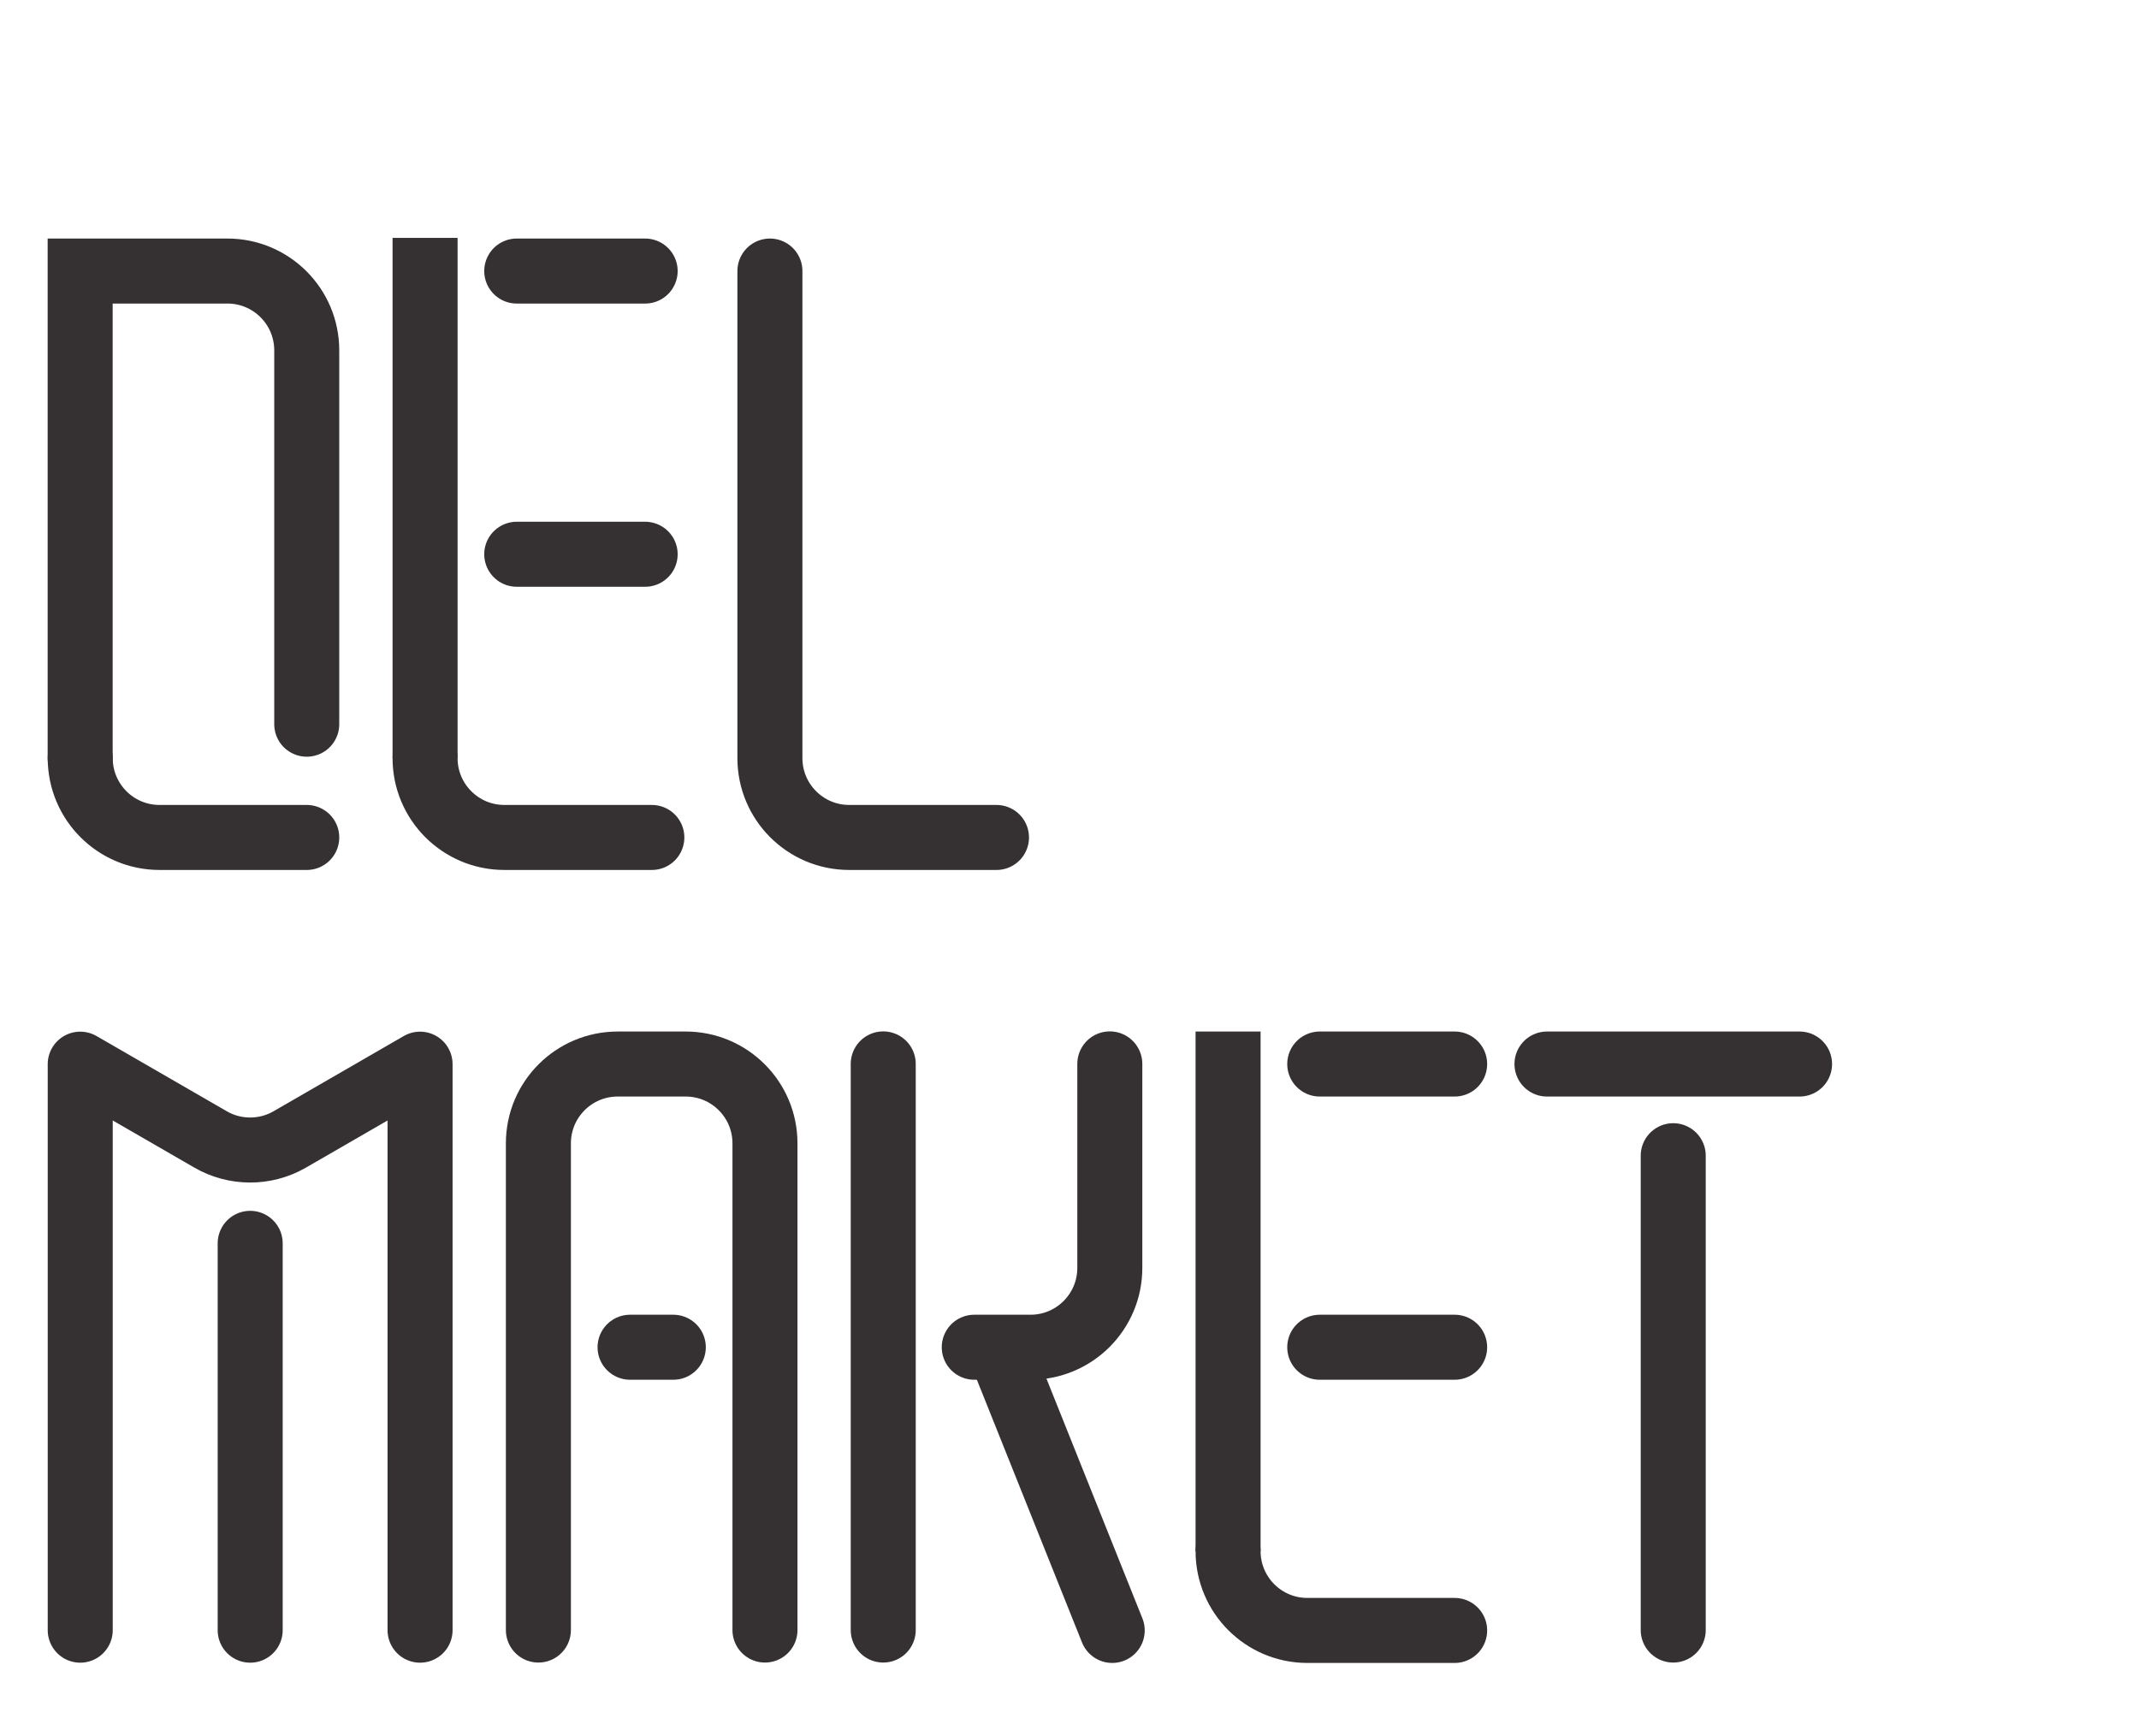
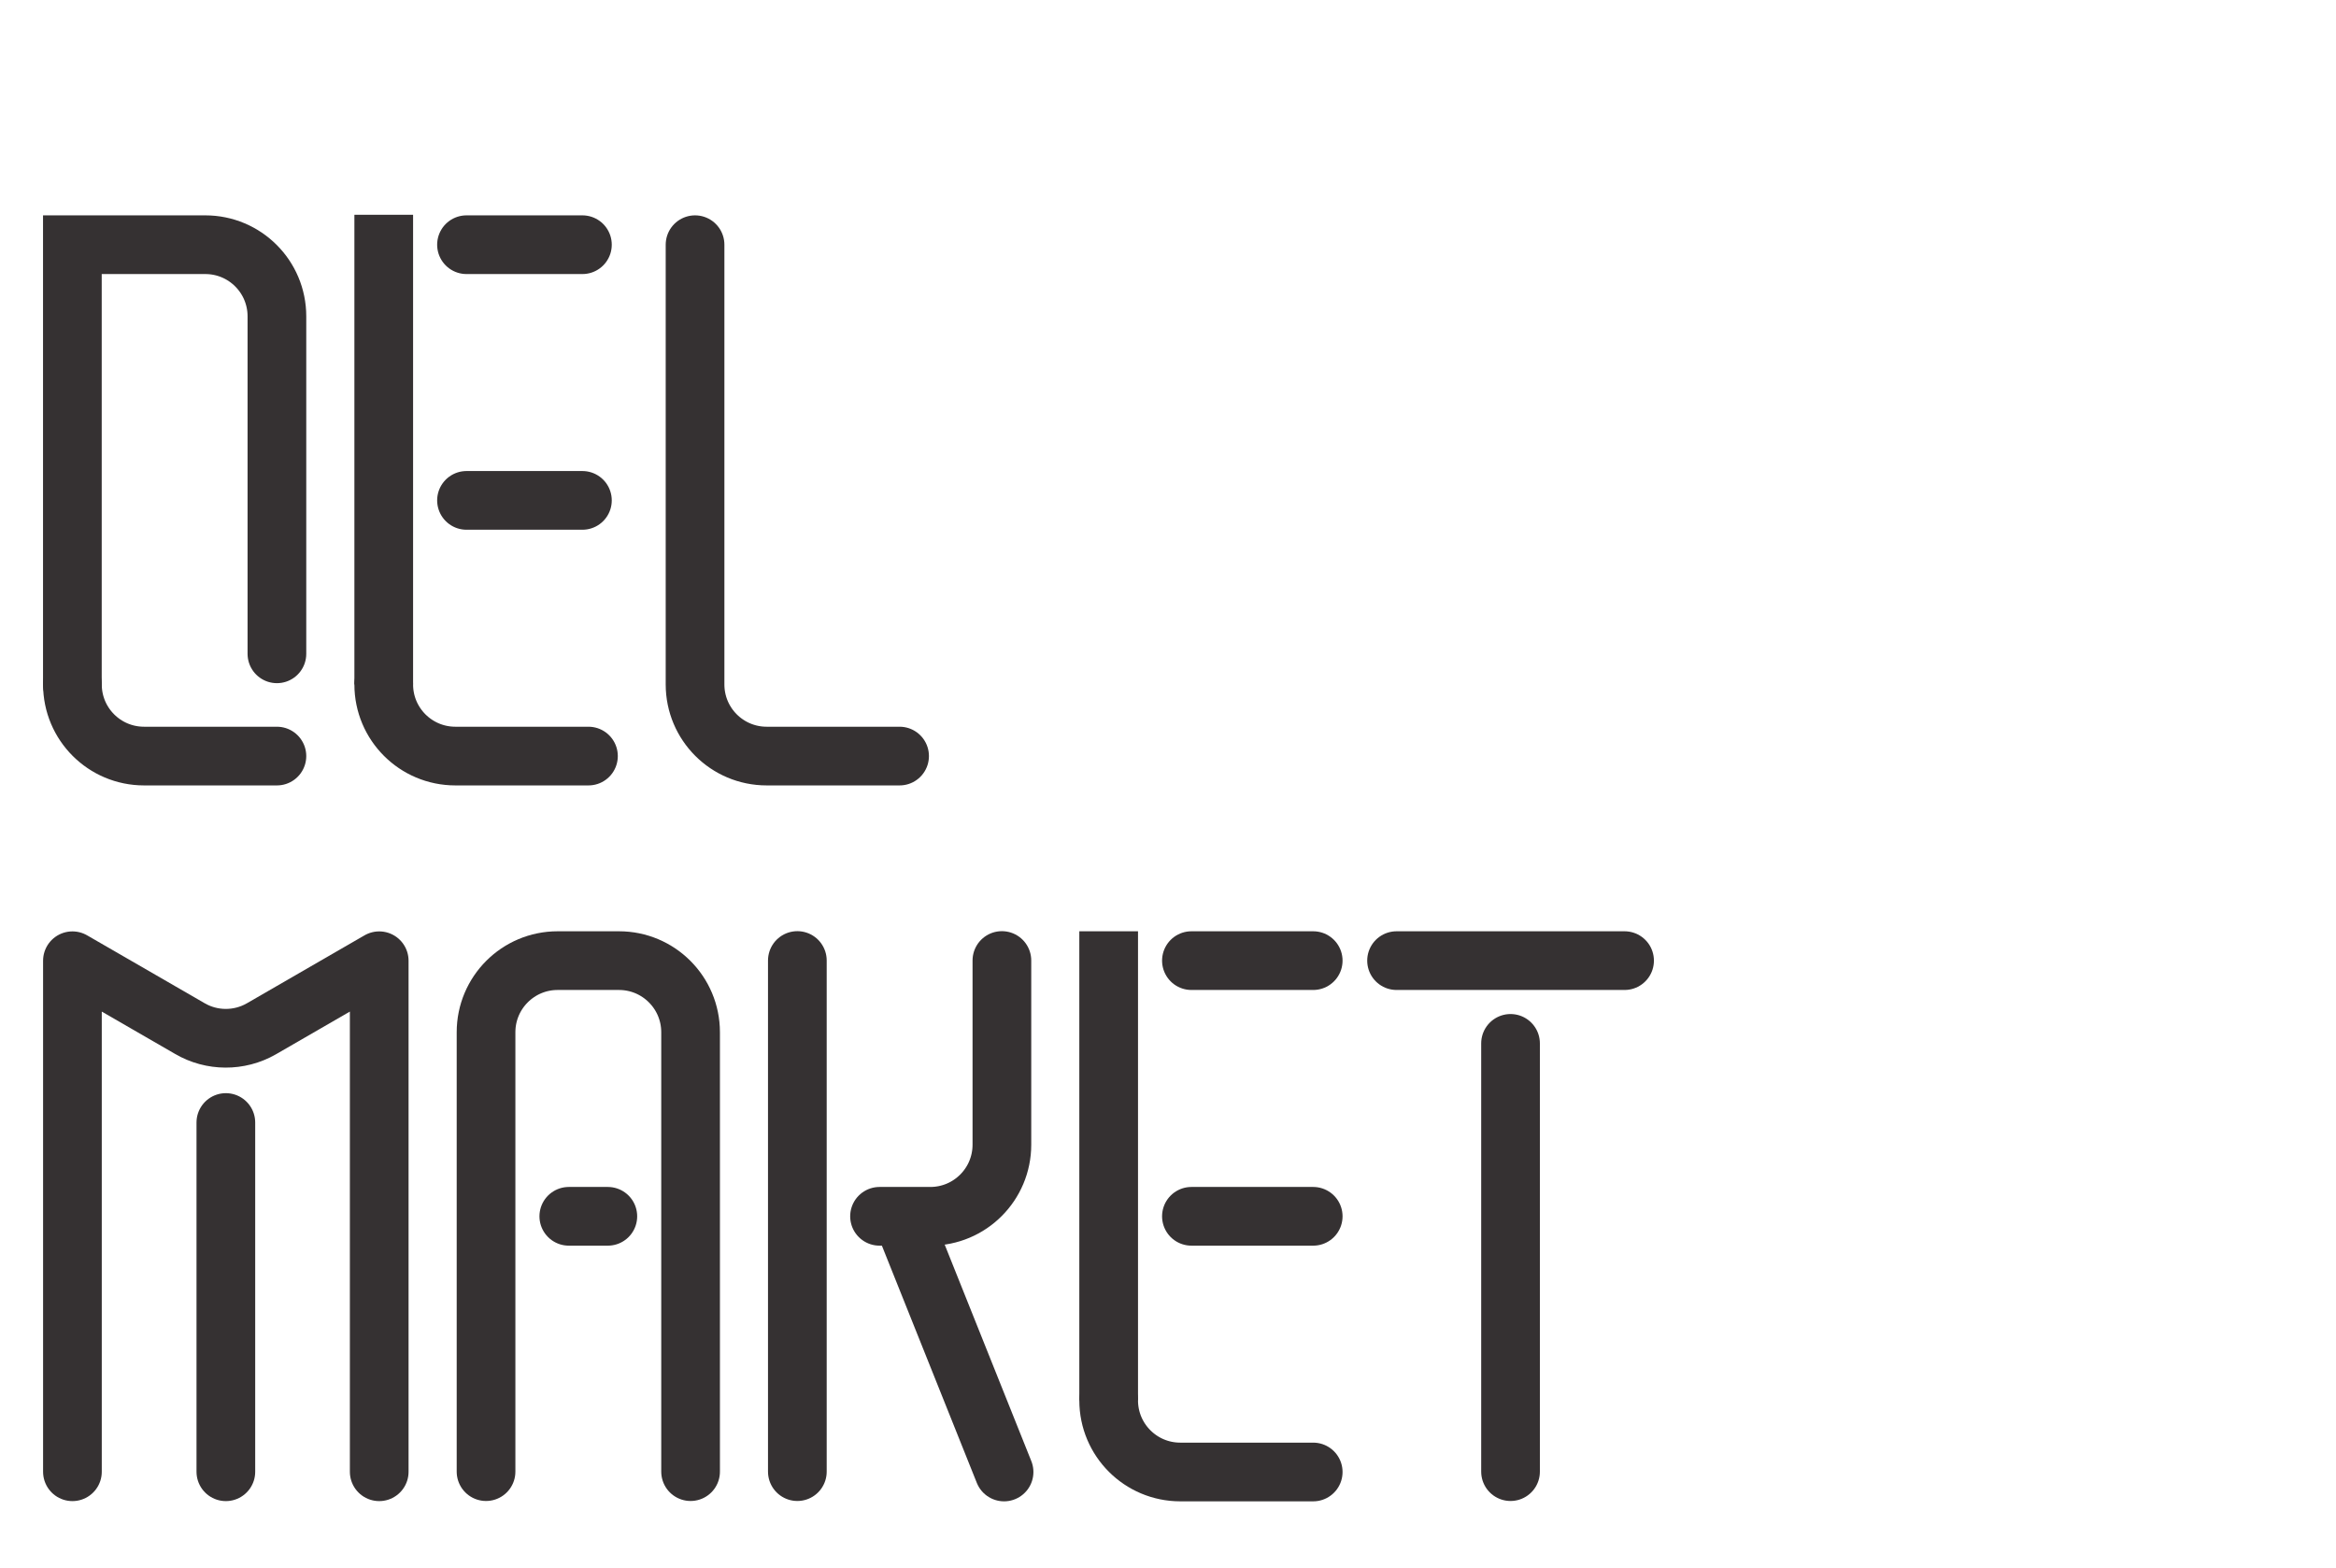
- <svg xmlns="http://www.w3.org/2000/svg" id="Layer_2" version="1.1" viewBox="0 0 329 266.98">
+ <svg xmlns="http://www.w3.org/2000/svg" id="Layer_2" version="1.1" viewBox="0 0 398 266.98">
  <defs>
    <style>
      .st0, .st1 {
        stroke-linecap: round;
      }

      .st0, .st1, .st2 {
        fill: none;
        stroke: #353132;
        stroke-width: 10px;
      }

      .st0, .st2 {
        stroke-miterlimit: 10;
      }

      .st1 {
        stroke-linejoin: round;
      }
    </style>
  </defs>
  <g id="LINE">
    <line class="st0" x1="154.63" y1="209.7" x2="171.07" y2="250.78" />
  </g>
  <path class="st0" d="M12.33,116.61V41.69h22.65c6.74,0,12.2,5.46,12.2,12.2v57.5" />
  <path class="st0" d="M65.38,116.61c0,6.74,5.46,12.2,12.2,12.2h22.68" />
  <line class="st2" x1="65.38" y1="36.59" x2="65.38" y2="116.61" />
  <g id="LINE-2">
    <line class="st0" x1="79.48" y1="41.69" x2="99.23" y2="41.69" />
  </g>
  <g id="LINE-3">
    <line class="st0" x1="79.48" y1="85.25" x2="99.23" y2="85.25" />
  </g>
  <g id="ARC">
    <path class="st0" d="M118.42,41.69v74.92c0,6.74,5.46,12.2,12.2,12.2h22.65" />
  </g>
  <g id="ARC-3">
    <path class="st0" d="M82.81,250.72v-74.86c0-6.74,5.46-12.2,12.2-12.2h10.45c6.74,0,12.2,5.46,12.2,12.2v74.86" />
  </g>
  <g id="LINE-5">
    <line class="st0" x1="96.91" y1="207.22" x2="103.56" y2="207.22" />
  </g>
  <g id="LINE-6">
    <line class="st0" x1="135.85" y1="250.72" x2="135.85" y2="163.64" />
  </g>
  <g id="ARC-4">
    <path class="st0" d="M149.85,207.22h8.65c6.74,0,12.2-5.46,12.2-12.2v-31.38" />
  </g>
  <path class="st0" d="M188.89,238.58c0,6.74,5.46,12.2,12.2,12.2h22.65" />
  <line class="st2" x1="188.89" y1="158.66" x2="188.89" y2="238.58" />
  <g id="LINE-7">
    <line class="st0" x1="202.99" y1="163.66" x2="223.74" y2="163.66" />
  </g>
  <g id="LINE-8">
    <line class="st0" x1="202.99" y1="207.22" x2="223.74" y2="207.22" />
  </g>
  <g id="LINE-9">
    <line class="st0" x1="237.94" y1="163.66" x2="276.79" y2="163.66" />
  </g>
  <g id="LINE-10">
    <line class="st0" x1="257.36" y1="250.72" x2="257.36" y2="177.76" />
  </g>
  <path class="st0" d="M12.34,116.61c0,6.74,5.46,12.2,12.2,12.2h22.64" />
  <g id="LINE1">
    <line class="st1" x1="38.48" y1="250.74" x2="38.48" y2="191.24" />
  </g>
  <g id="ARC1">
    <path class="st1" d="M64.61,250.74v-87.06l-20.1,11.61c-3.76,2.15-8.43,2.13-12.17-.06l-20-11.55v87.06" />
  </g>
</svg>
